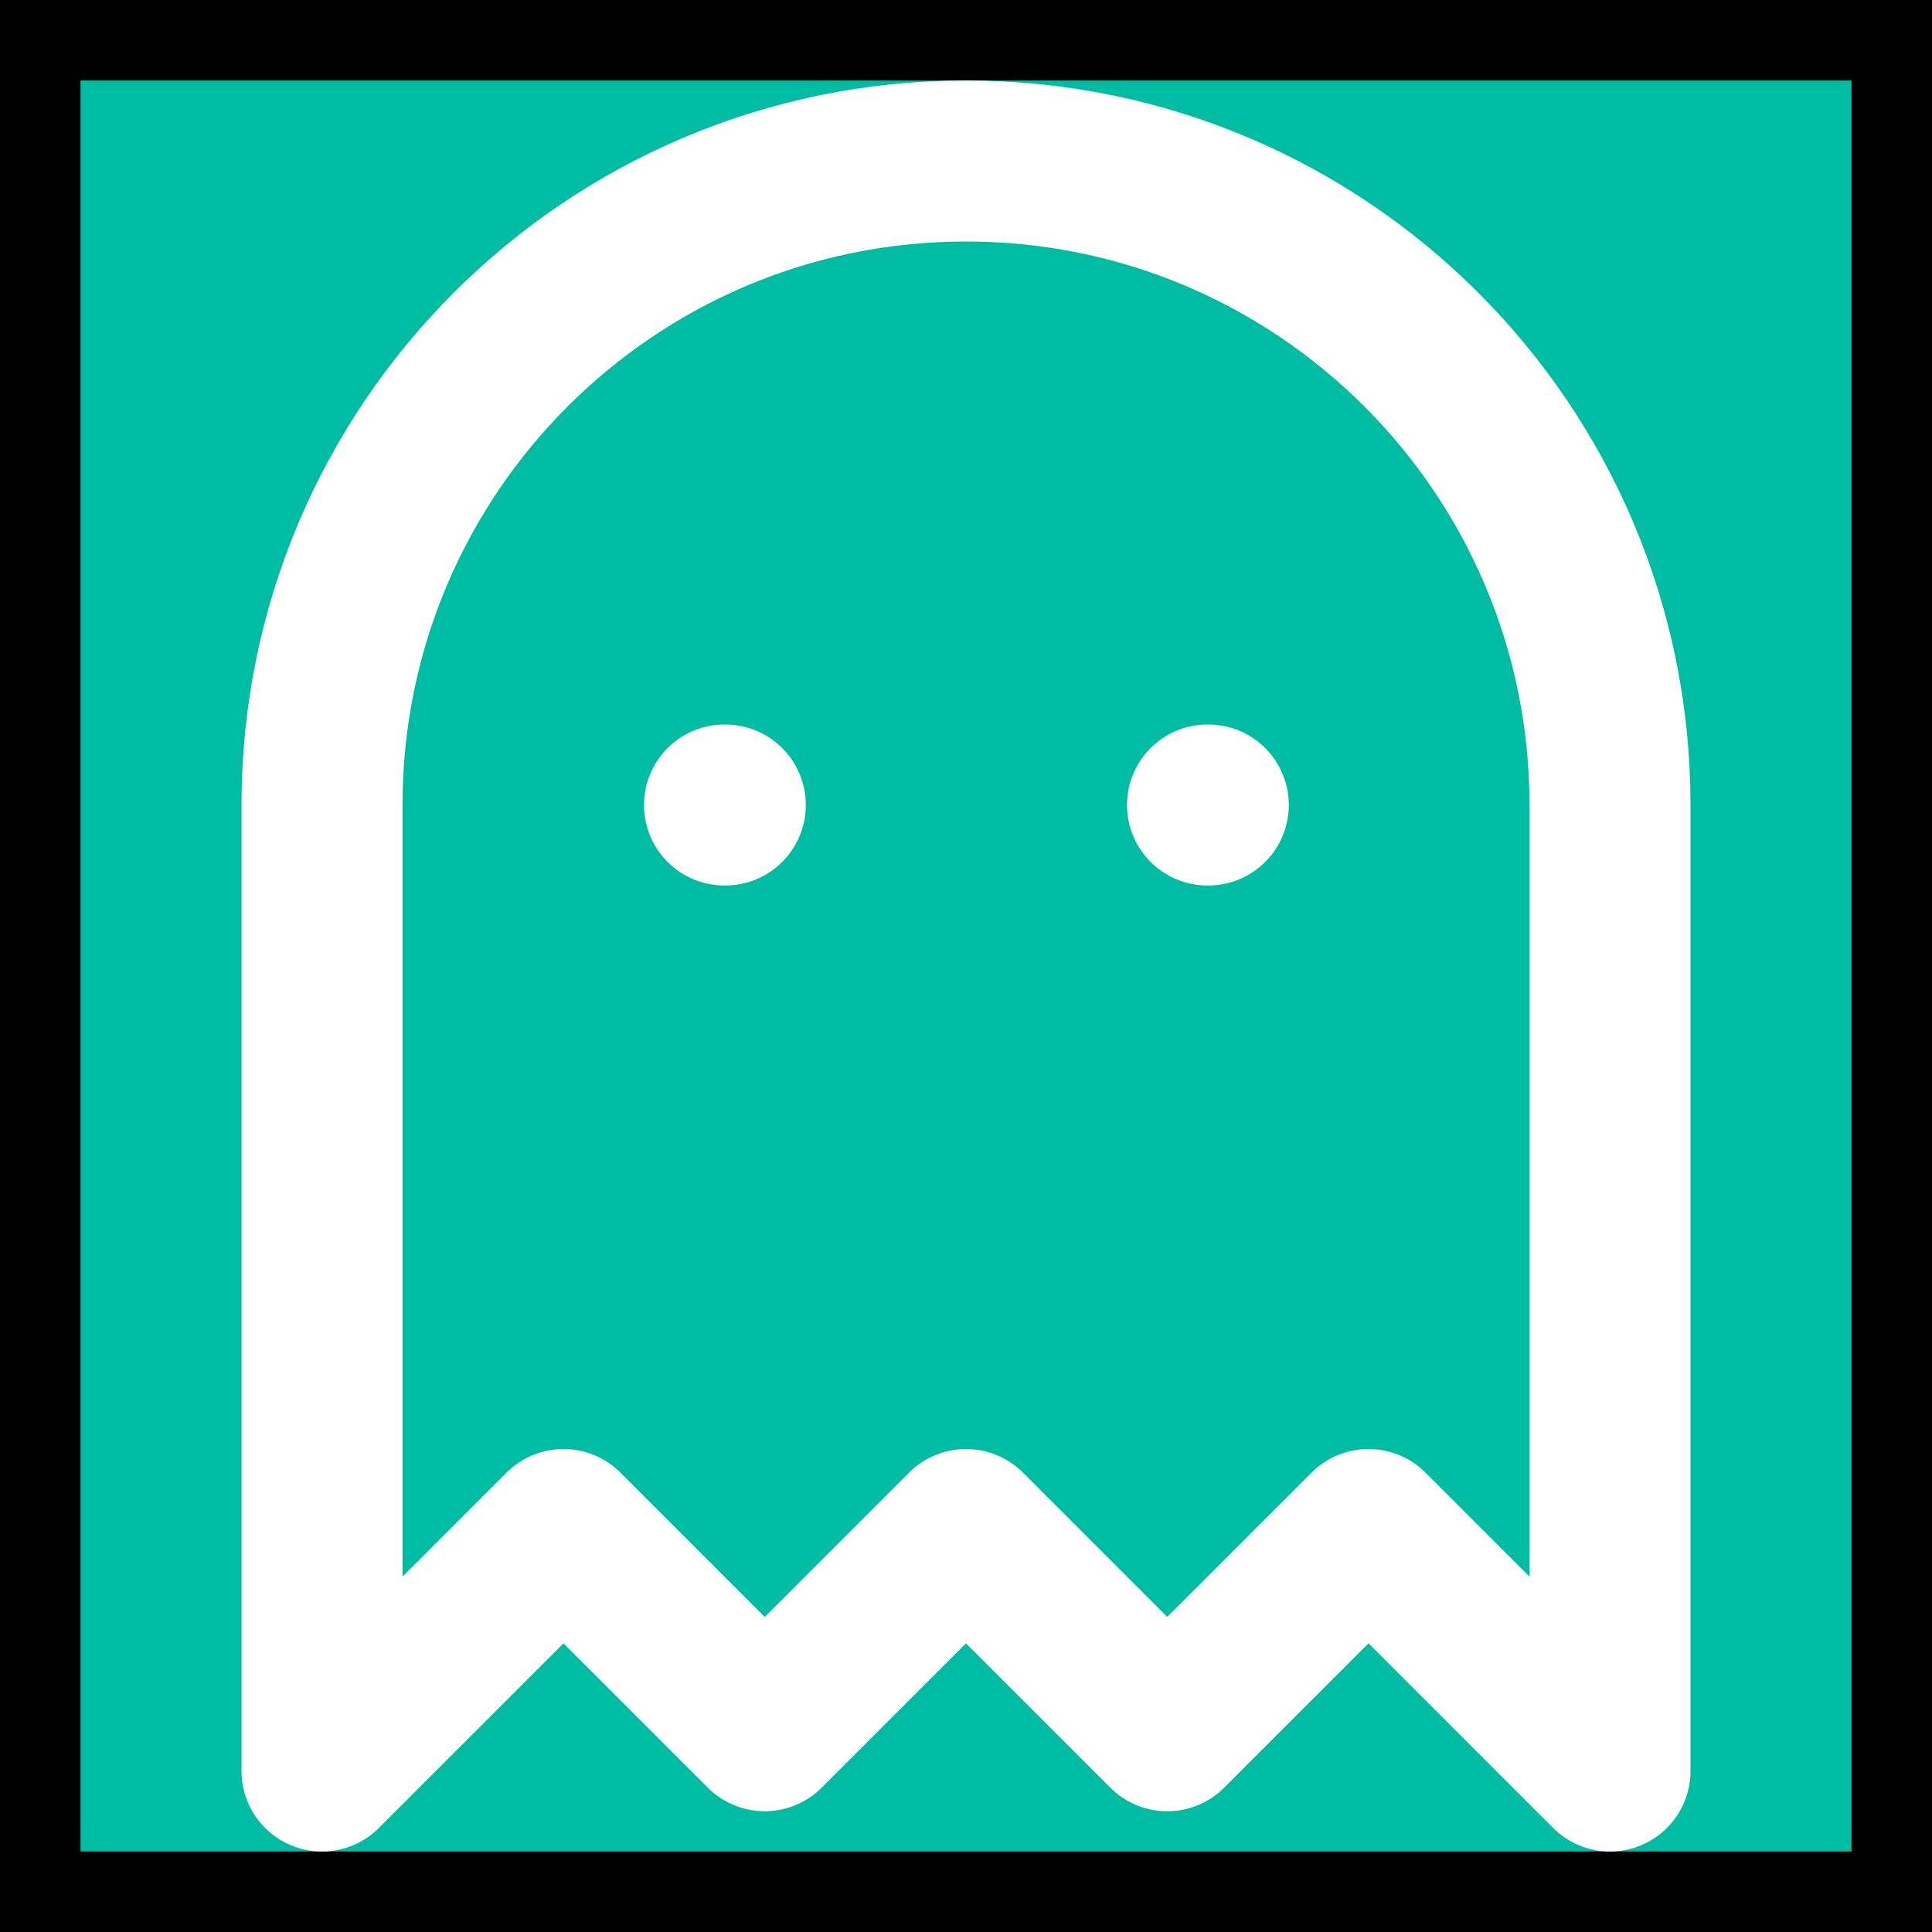
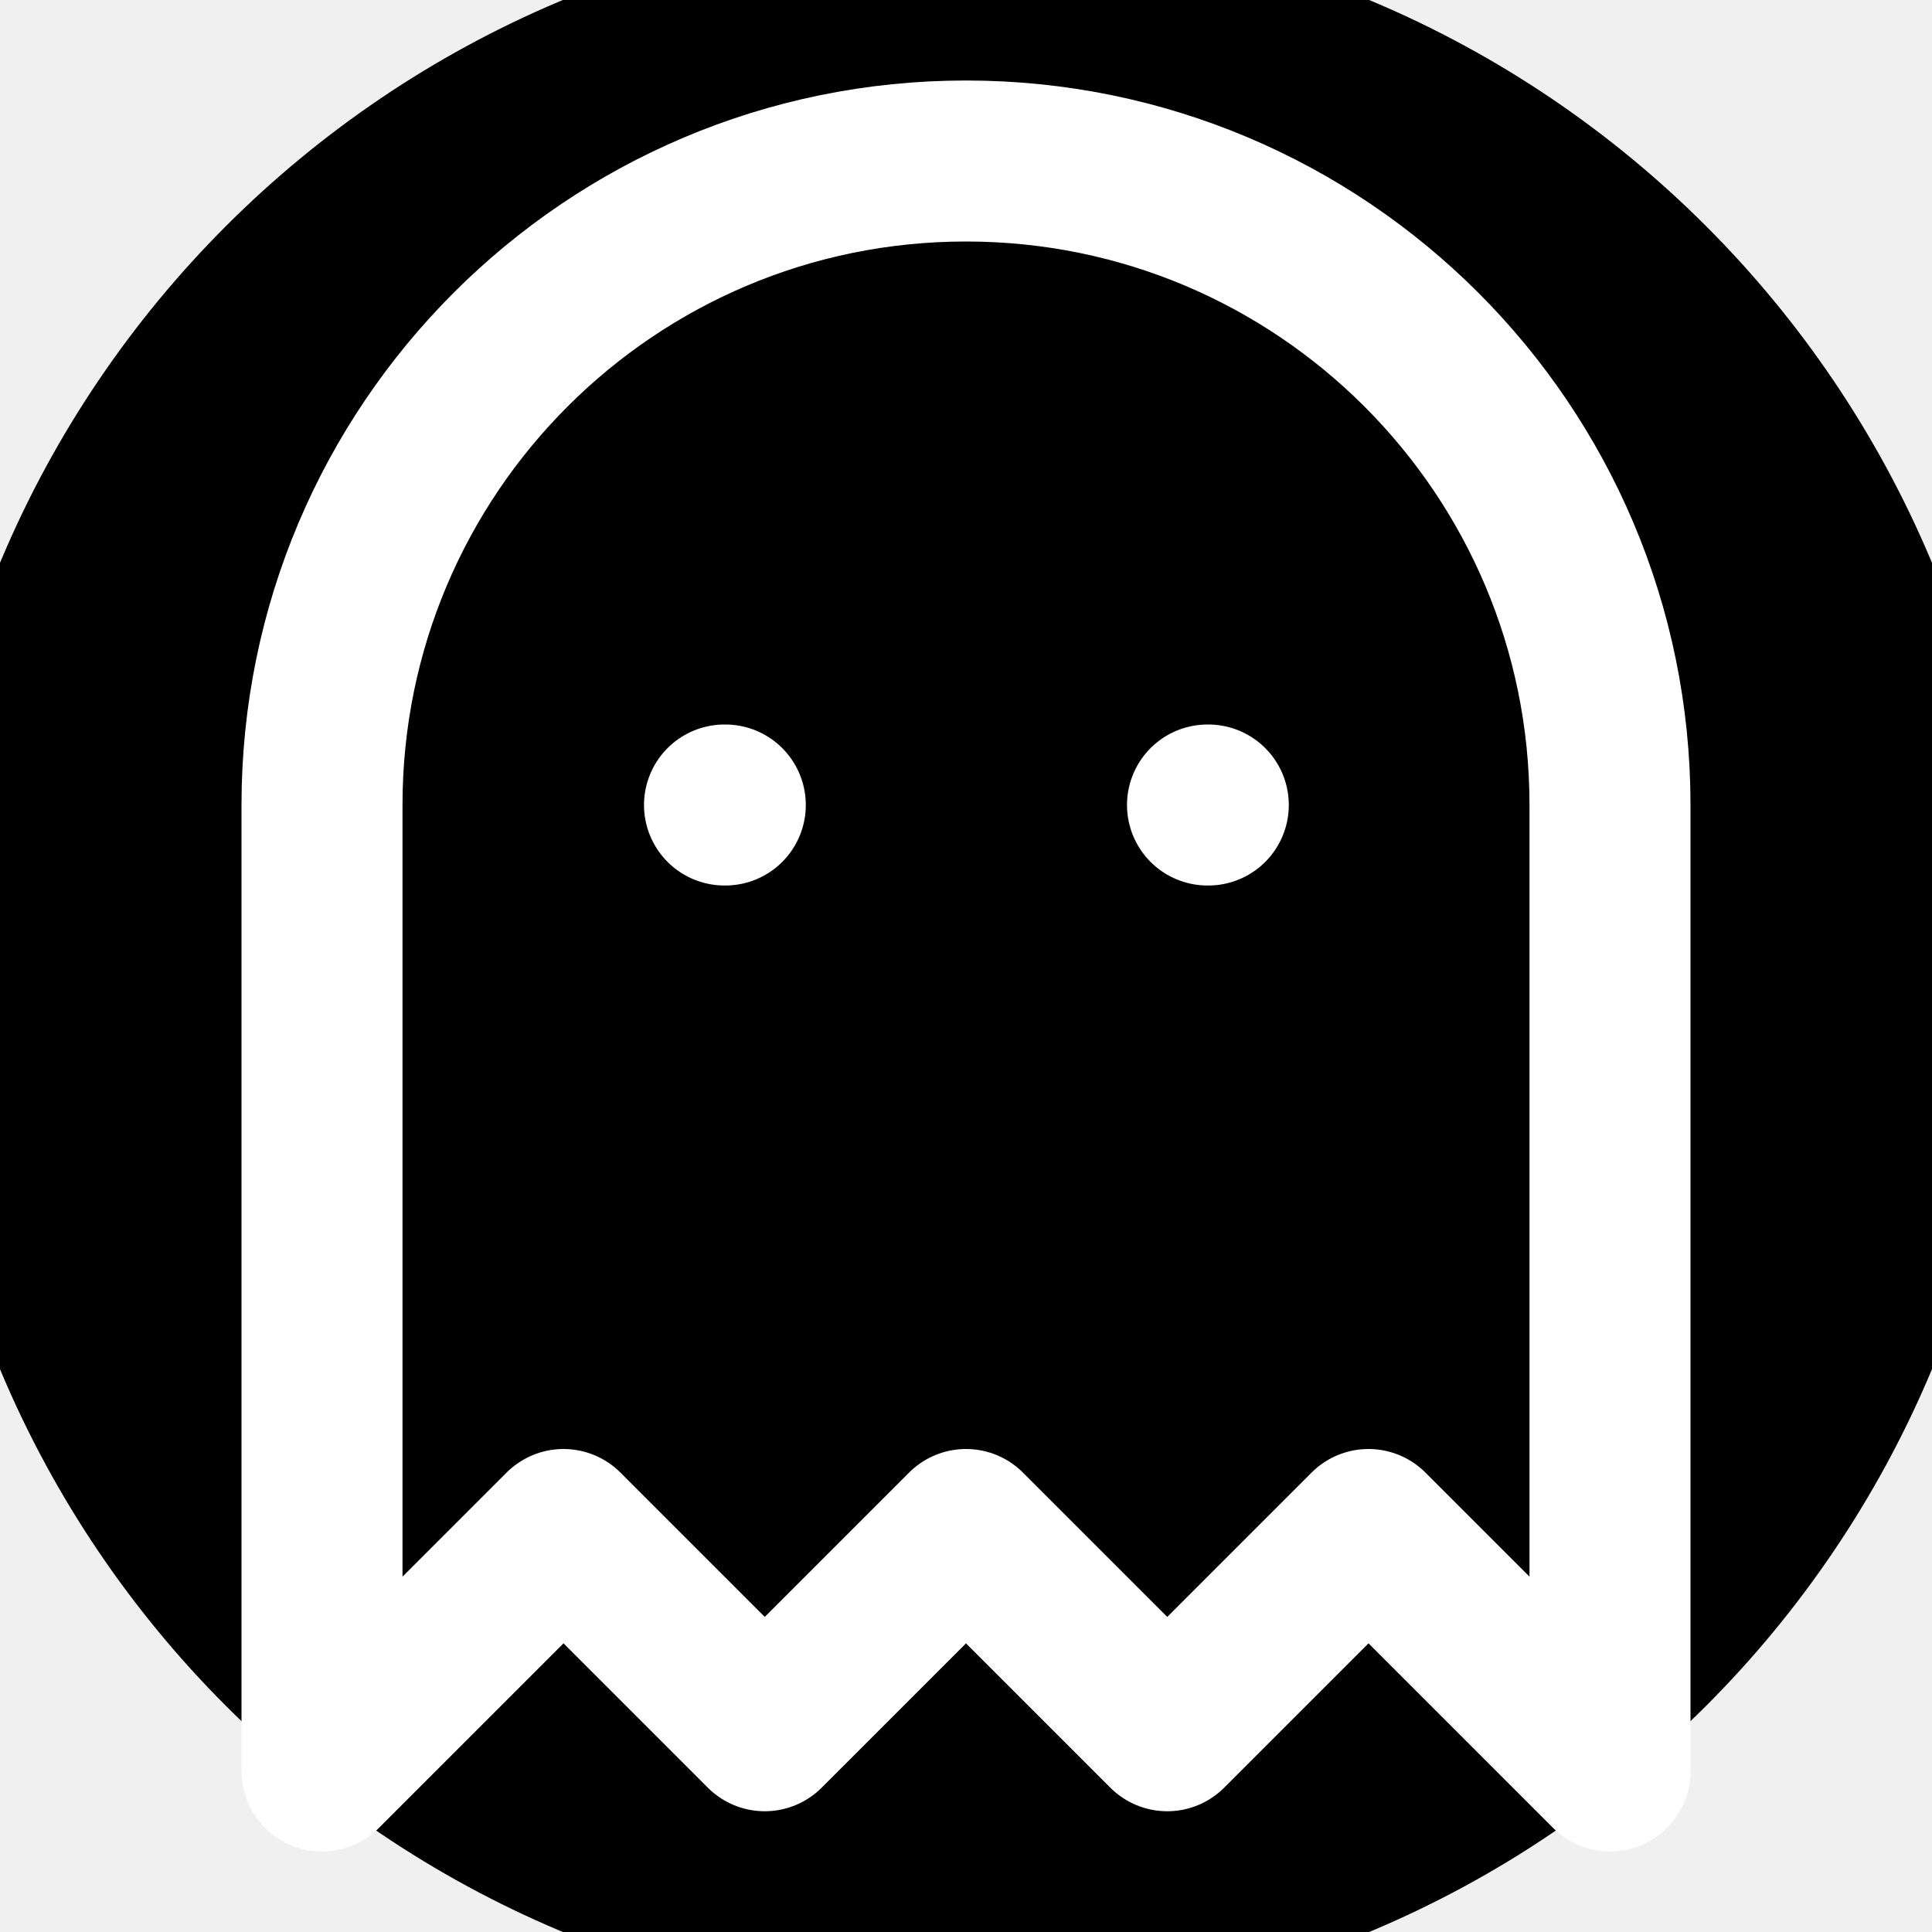
<svg xmlns="http://www.w3.org/2000/svg" width="24" height="24" viewBox="0 0 24 24" fill="none" stroke="currentColor" stroke-width="2" stroke-linecap="round" stroke-linejoin="round" class="lucide lucide-ghost h-10 w-10 text-primary" aria-hidden="true">
-   <rect width="24" height="24" fill="#00BCA2" />
+   <circle cx="12" cy="12" r="12" fill="black" />
  <path d="M9 10h.01" stroke="white" fill="white" />
  <path d="M15 10h.01" stroke="white" fill="white" />
  <path d="M12 2a8 8 0 0 0-8 8v12l3-3 2.5 2.5L12 19l2.5 2.5L17 19l3 3V10a8 8 0 0 0-8-8z" stroke="white" />
</svg>
